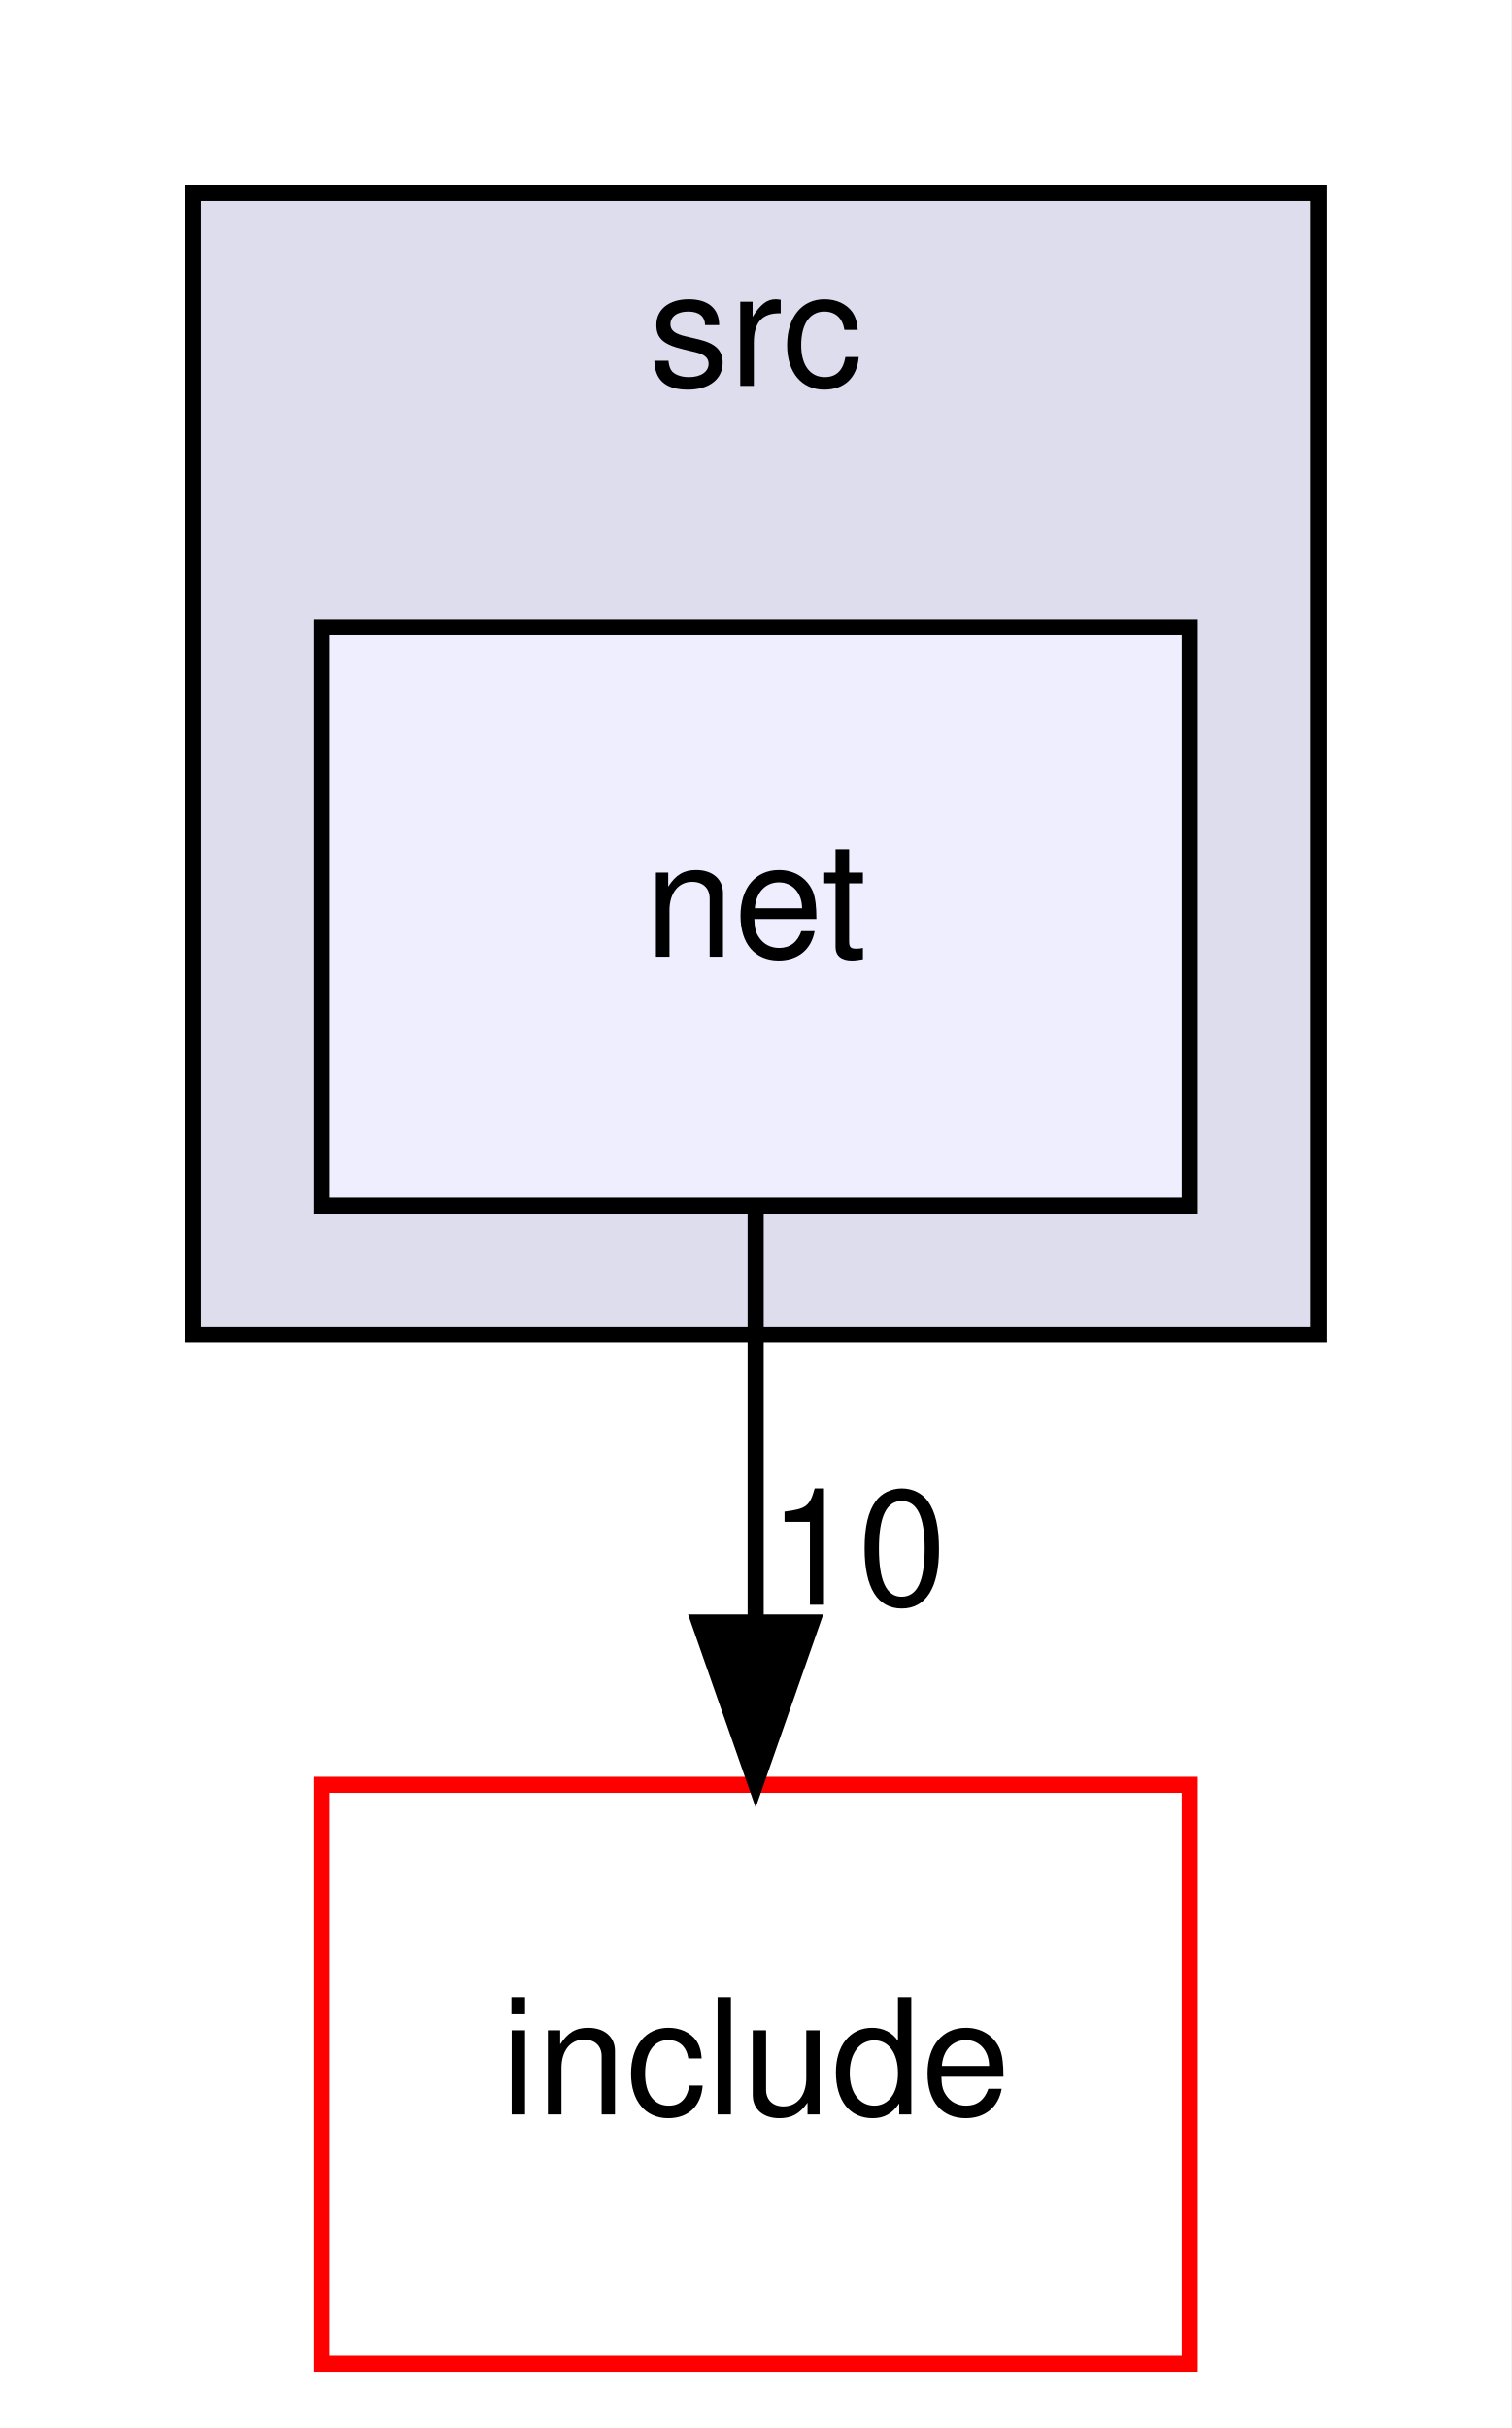
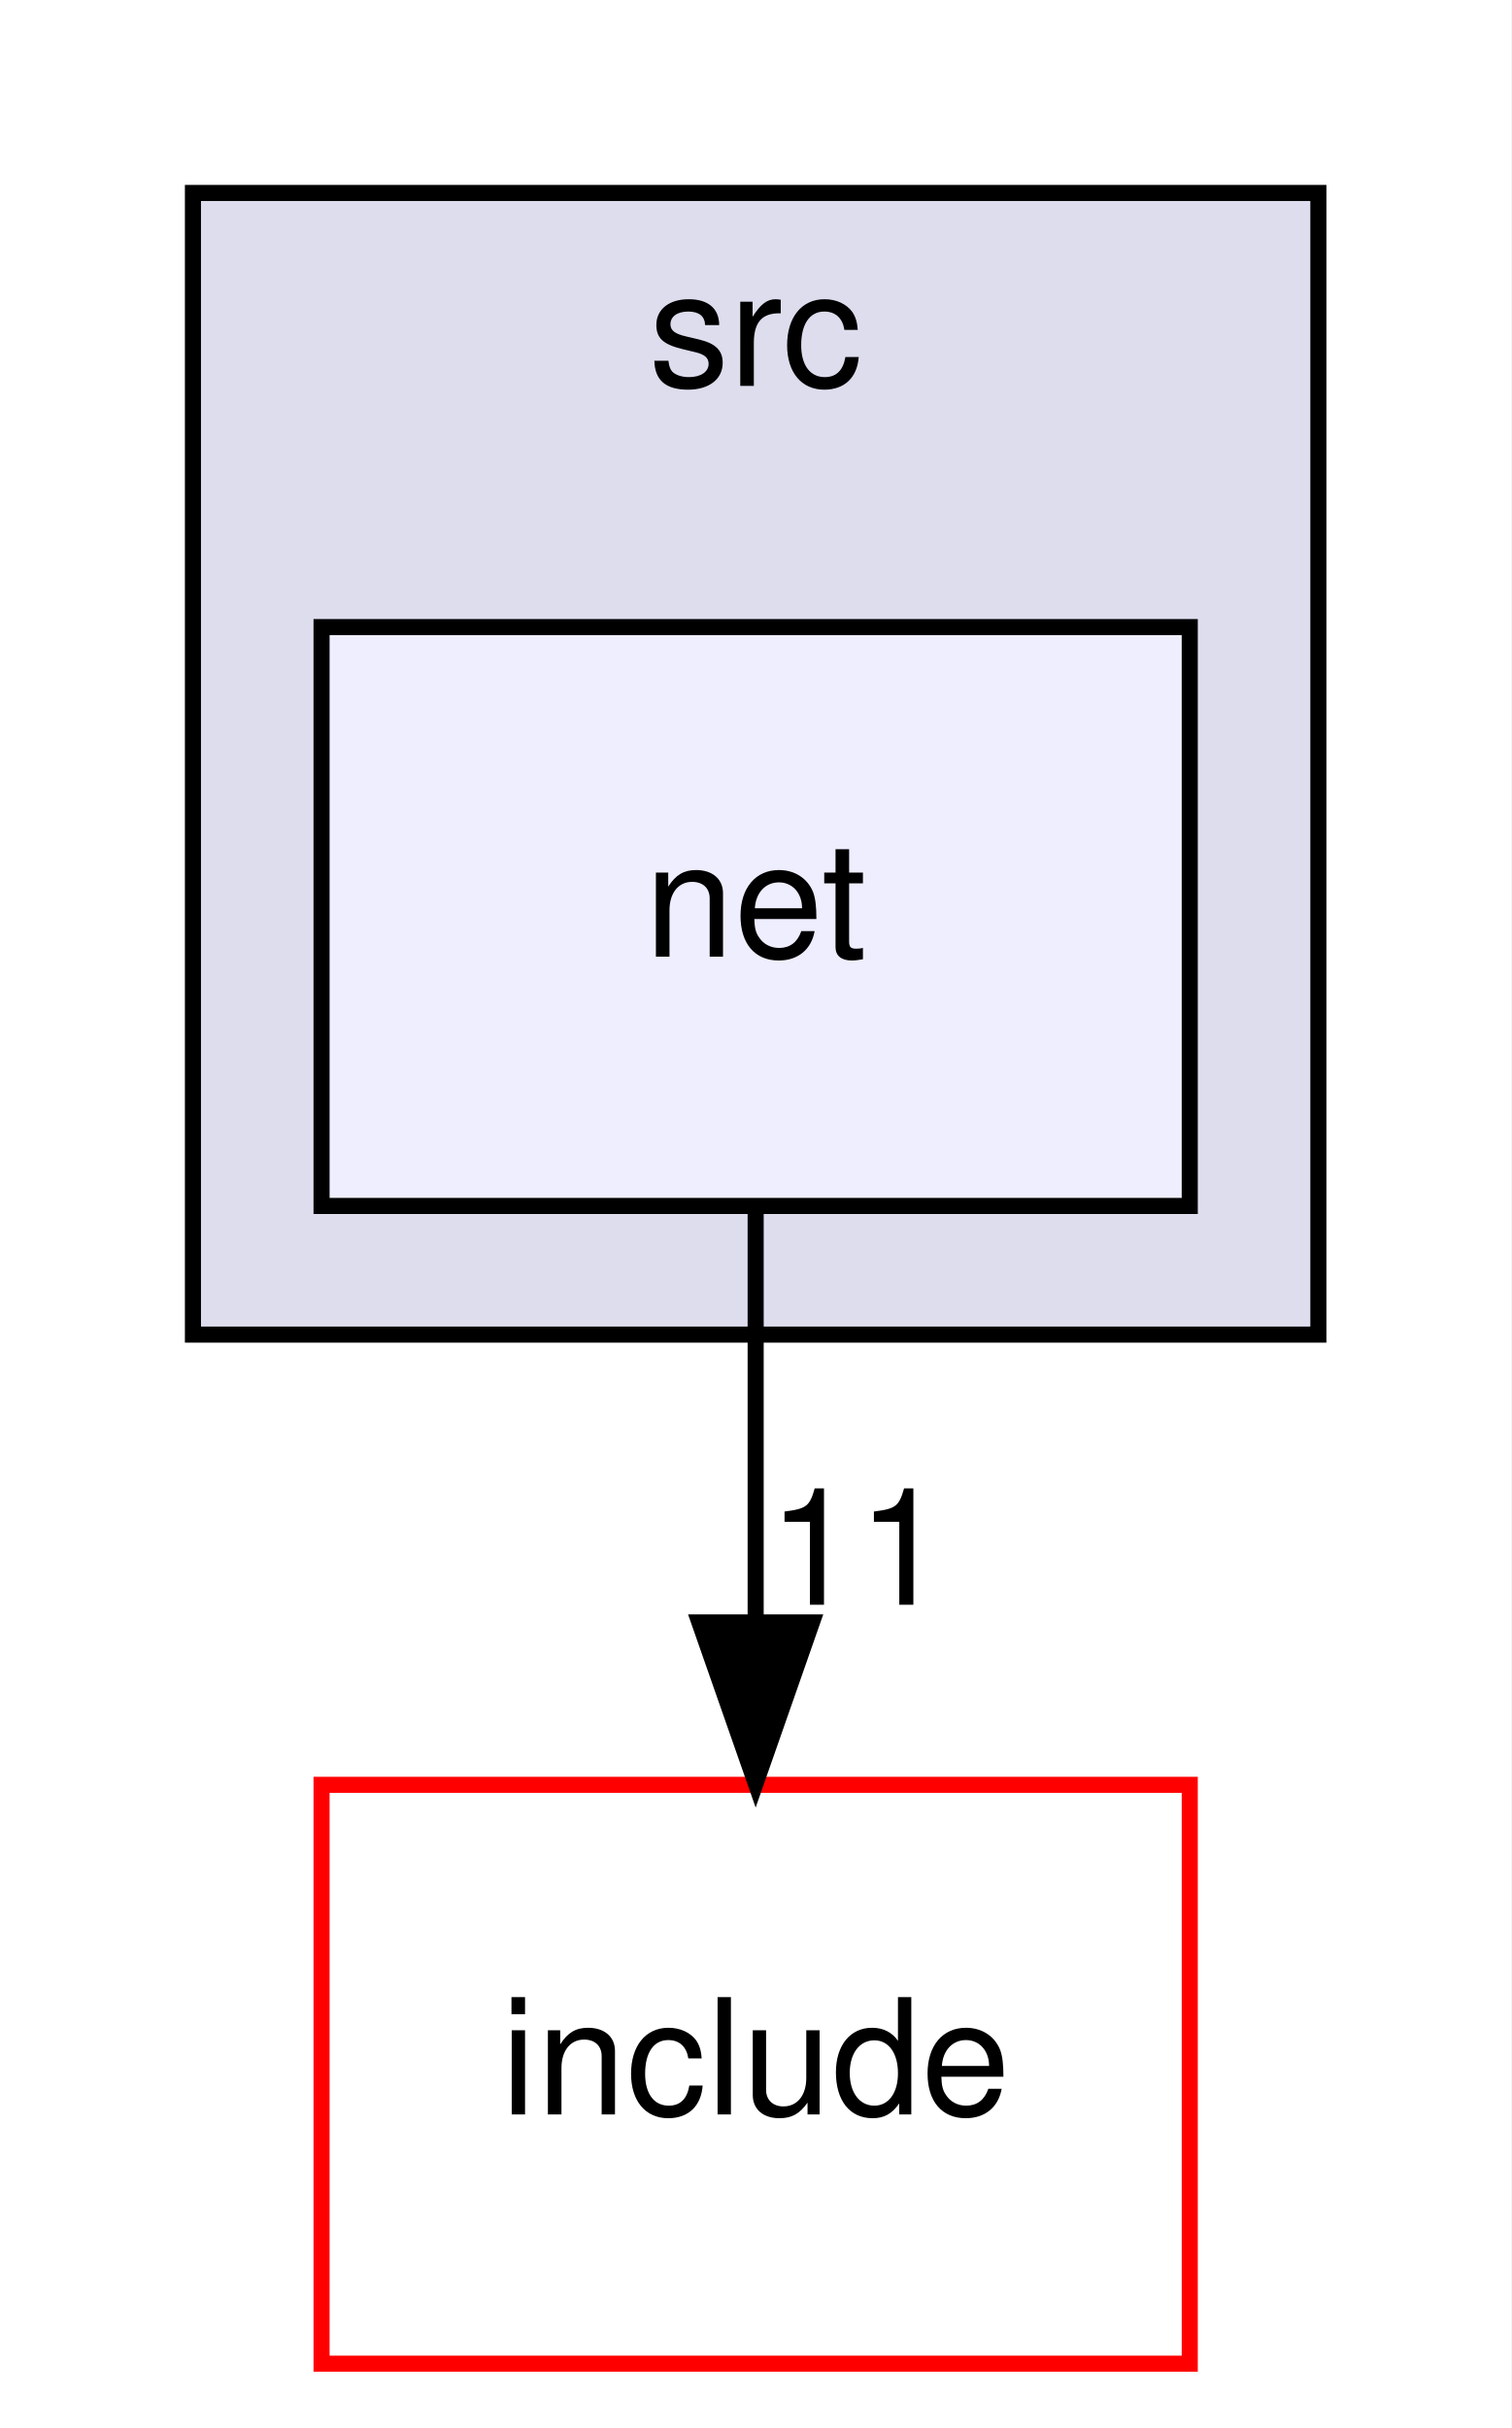
<svg xmlns="http://www.w3.org/2000/svg" xmlns:xlink="http://www.w3.org/1999/xlink" width="94pt" height="151pt" viewBox="0.00 0.00 94.00 151.00">
  <g id="graph0" class="graph" transform="scale(1 1) rotate(0) translate(4 147)">
    <polygon fill="white" stroke="transparent" points="-4,4 -4,-147 90,-147 90,4 -4,4" />
    <g id="clust1" class="cluster">
      <g id="a_clust1">
        <a xlink:href="dir_68267d1309a1af8e8297ef4c3efbcdba.html" target="_top" xlink:title="src">
          <polygon fill="#ddddee" stroke="black" points="8,-64 8,-135 78,-135 78,-64 8,-64" />
          <text text-anchor="middle" x="43" y="-123" font-family="Helvetica,sans-Serif" font-size="10.00">src</text>
        </a>
      </g>
    </g>
    <g id="node1" class="node">
      <g id="a_node1">
        <a xlink:href="dir_c72b25b75abe208498b36a3e44a3726c.html" target="_top" xlink:title="net">
          <polygon fill="#eeeeff" stroke="black" points="70,-108 16,-108 16,-72 70,-72 70,-108" />
          <text text-anchor="middle" x="43" y="-87.5" font-family="Helvetica,sans-Serif" font-size="10.00">net</text>
        </a>
      </g>
    </g>
    <g id="node2" class="node">
      <g id="a_node2">
        <a xlink:href="dir_d44c64559bbebec7f509842c48db8b23.html" target="_top" xlink:title="include">
          <polygon fill="white" stroke="red" points="70,-36 16,-36 16,0 70,0 70,-36" />
          <text text-anchor="middle" x="43" y="-15.5" font-family="Helvetica,sans-Serif" font-size="10.00">include</text>
        </a>
      </g>
    </g>
    <g id="edge1" class="edge">
      <path fill="none" stroke="black" d="M43,-71.7C43,-63.98 43,-54.71 43,-46.11" />
      <polygon fill="black" stroke="black" points="46.5,-46.1 43,-36.1 39.5,-46.1 46.5,-46.1" />
      <g id="a_edge1-headlabel">
-         <a xlink:href="dir_000006_000001.html" target="_top" xlink:title="10">
-           <text text-anchor="middle" x="49.34" y="-47.2" font-family="Helvetica,sans-Serif" font-size="10.00">10</text>
+         <a xlink:href="dir_000006_000001.html" target="_top" xlink:title="11">
+           <text text-anchor="middle" x="49.34" y="-47.2" font-family="Helvetica,sans-Serif" font-size="10.00">11</text>
        </a>
      </g>
    </g>
  </g>
</svg>
